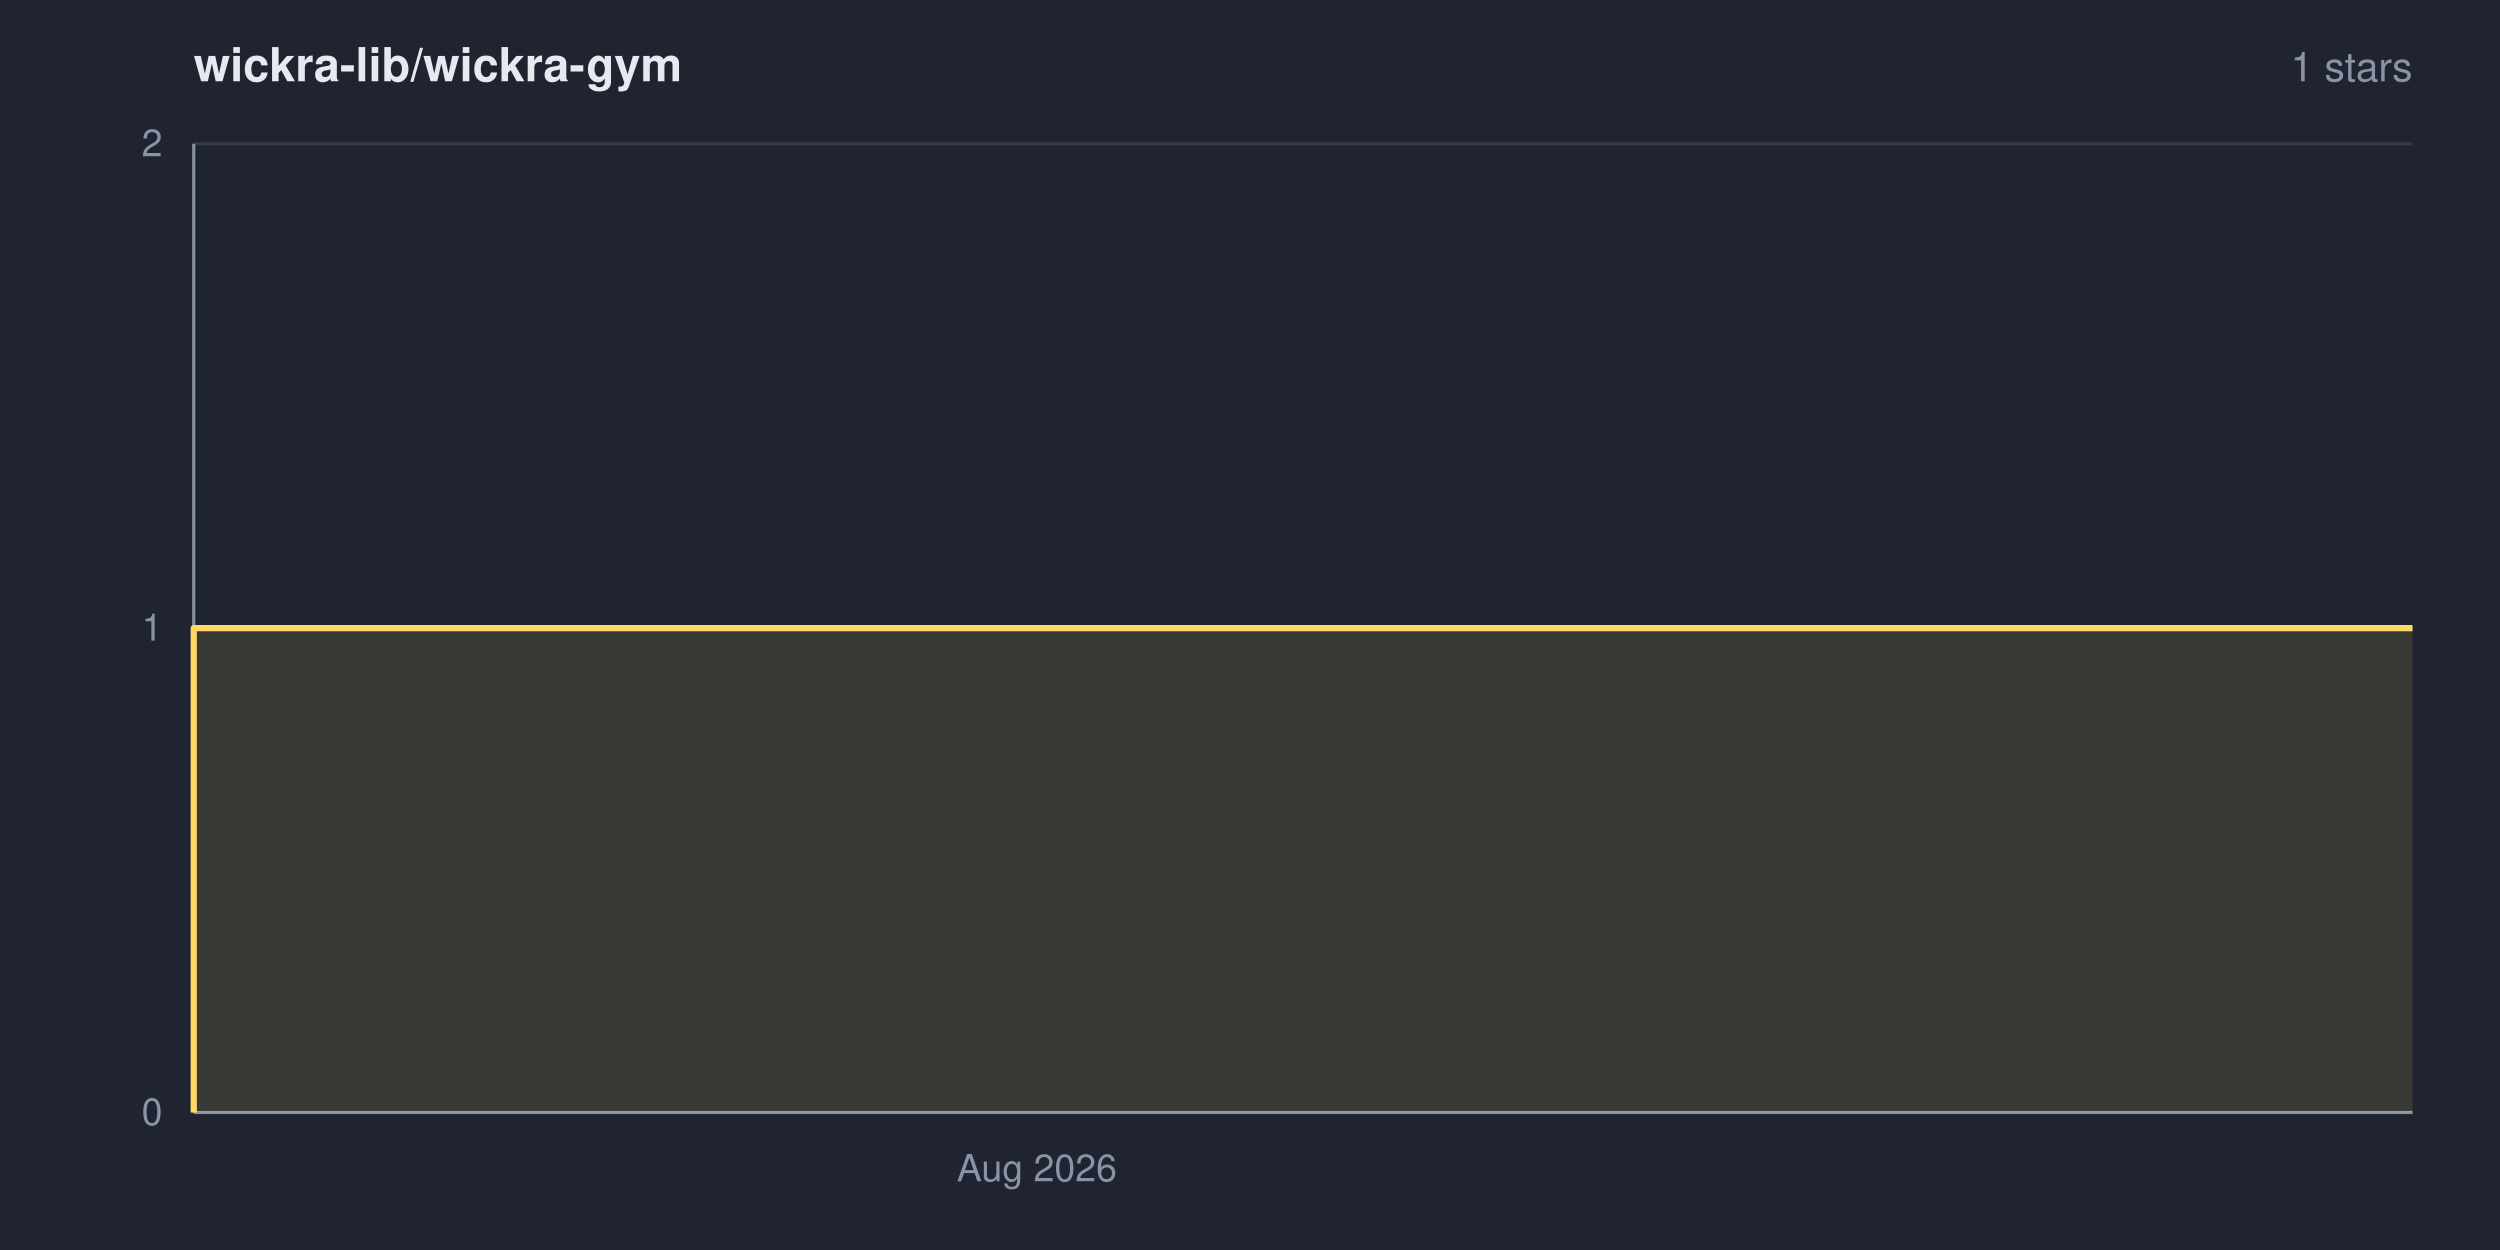
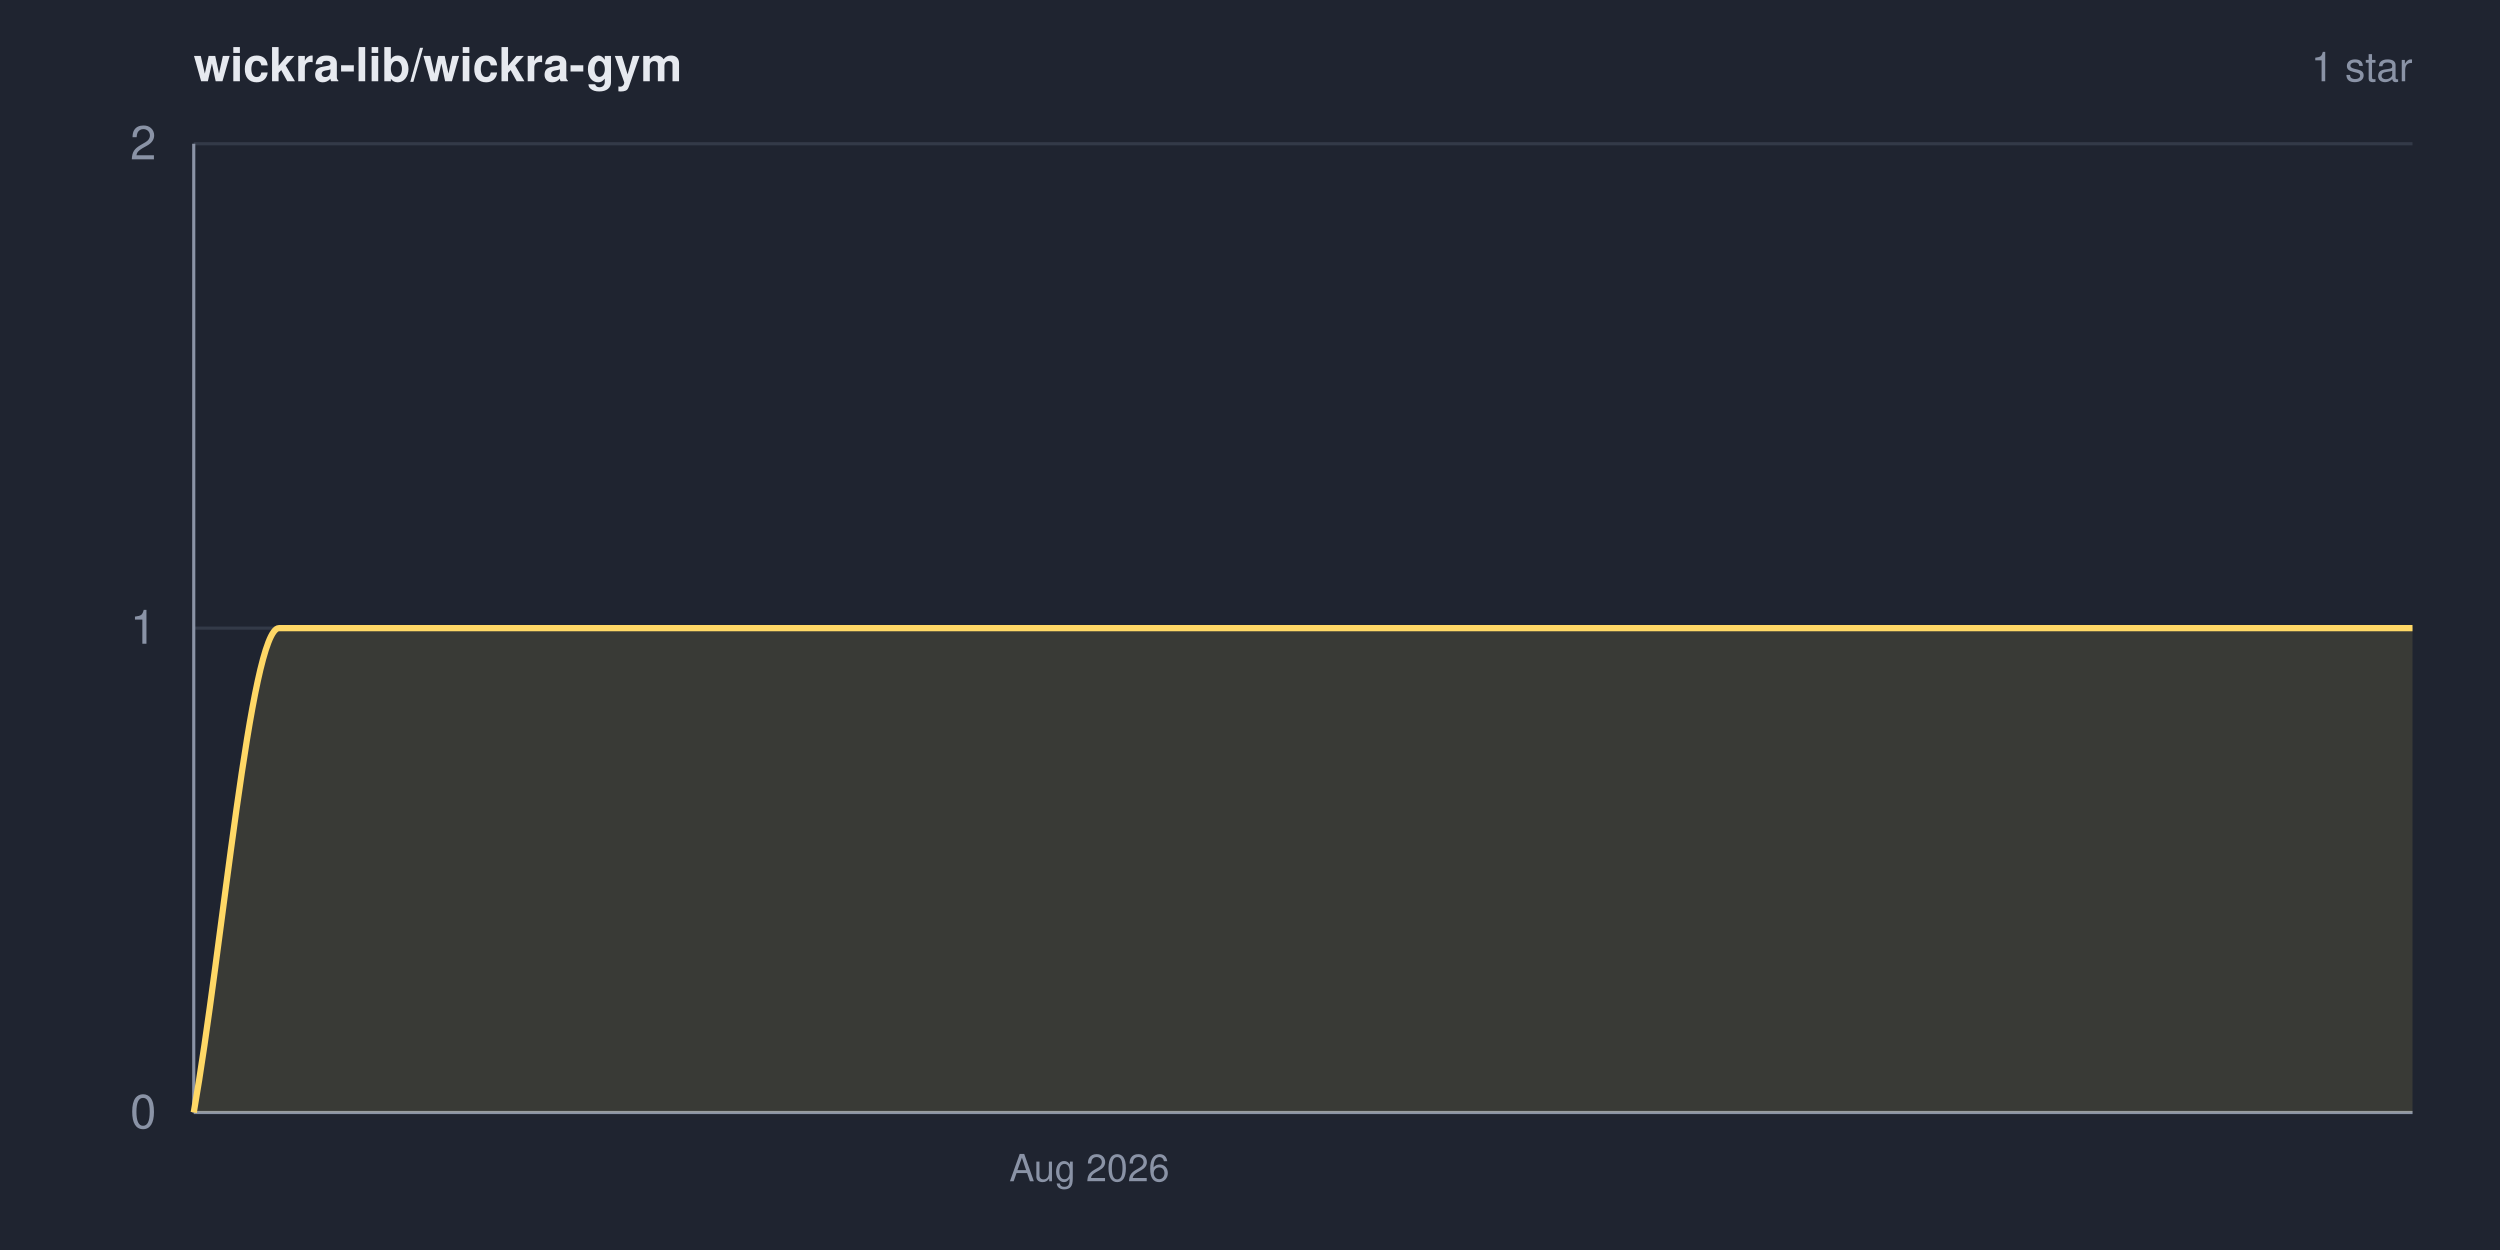
<svg xmlns="http://www.w3.org/2000/svg" width="800" height="400" viewBox="0 0 800 400" role="img" aria-label="wickra-lib/wickra-gym star history">
  <rect width="800" height="400" fill="#1f2430" />
  <text x="62" y="26" fill="#e6e9ef" font-family="system-ui,-apple-system,Segoe UI,Helvetica,Arial,sans-serif" font-size="15" font-weight="600">wickra-lib/wickra-gym</text>
-   <text x="772" y="26" fill="#8a93a6" font-family="system-ui,-apple-system,Segoe UI,Helvetica,Arial,sans-serif" font-size="13" text-anchor="end">1 stars</text>
+   <text x="772" y="26" fill="#8a93a6" font-family="system-ui,-apple-system,Segoe UI,Helvetica,Arial,sans-serif" font-size="13" text-anchor="end">1 star</text>
  <g font-family="system-ui,-apple-system,Segoe UI,Helvetica,Arial,sans-serif">
    <line x1="62" y1="356.0" x2="772" y2="356.0" stroke="#333a48" stroke-width="1" />
    <line x1="62" y1="201.0" x2="772" y2="201.0" stroke="#333a48" stroke-width="1" />
    <line x1="62" y1="46.0" x2="772" y2="46.0" stroke="#333a48" stroke-width="1" />
    <line x1="62" y1="46" x2="62" y2="356" stroke="#8a93a6" stroke-width="1" />
    <line x1="62" y1="356" x2="772" y2="356" stroke="#8a93a6" stroke-width="1" />
-     <path d="M 62.0 356.0 L 62.0 356.0 L 62.0 201.0 L 772.0 201.0 L 772.0 356.0 L 62.0 356.0 Z" fill="#ffd866" fill-opacity="0.12" />
-     <path d="M 62.0 356.0 L 62.0 356.0 L 62.0 201.0 L 772.0 201.0" fill="none" stroke="#ffd866" stroke-width="2" stroke-linejoin="round" />
-     <text x="52" y="360.0" fill="#8a93a6" font-size="12" text-anchor="end">0</text>
-     <text x="52" y="205.0" fill="#8a93a6" font-size="12" text-anchor="end">1</text>
-     <text x="52" y="50.0" fill="#8a93a6" font-size="12" text-anchor="end">2</text>
-     <text x="331.8" y="378" fill="#8a93a6" font-size="12" text-anchor="middle">Aug 2026</text>
+     <path d="M 62.0 356.0 C 71.1 304.3, 80.2 201.0, 89.3 201.0 C 316.9 201.0, 544.4 201.0, 772.0 201.0 L 772.0 356.0 L 62.0 356.0 Z" fill="#ffd866" fill-opacity="0.12" />
+     <path d="M 62.0 356.0 C 71.1 304.3, 80.2 201.0, 89.3 201.0 C 316.9 201.0, 544.4 201.0, 772.0 201.0" fill="none" stroke="#ffd866" stroke-width="2" stroke-linejoin="round" />
+     <text x="50" y="361.0" fill="#8a93a6" font-size="15" text-anchor="end">0</text>
+     <text x="50" y="206.0" fill="#8a93a6" font-size="15" text-anchor="end">1</text>
+     <text x="50" y="51.0" fill="#8a93a6" font-size="15" text-anchor="end">2</text>
+     <text x="348.6" y="378" fill="#8a93a6" font-size="12" text-anchor="middle">Aug 2026</text>
  </g>
</svg>
